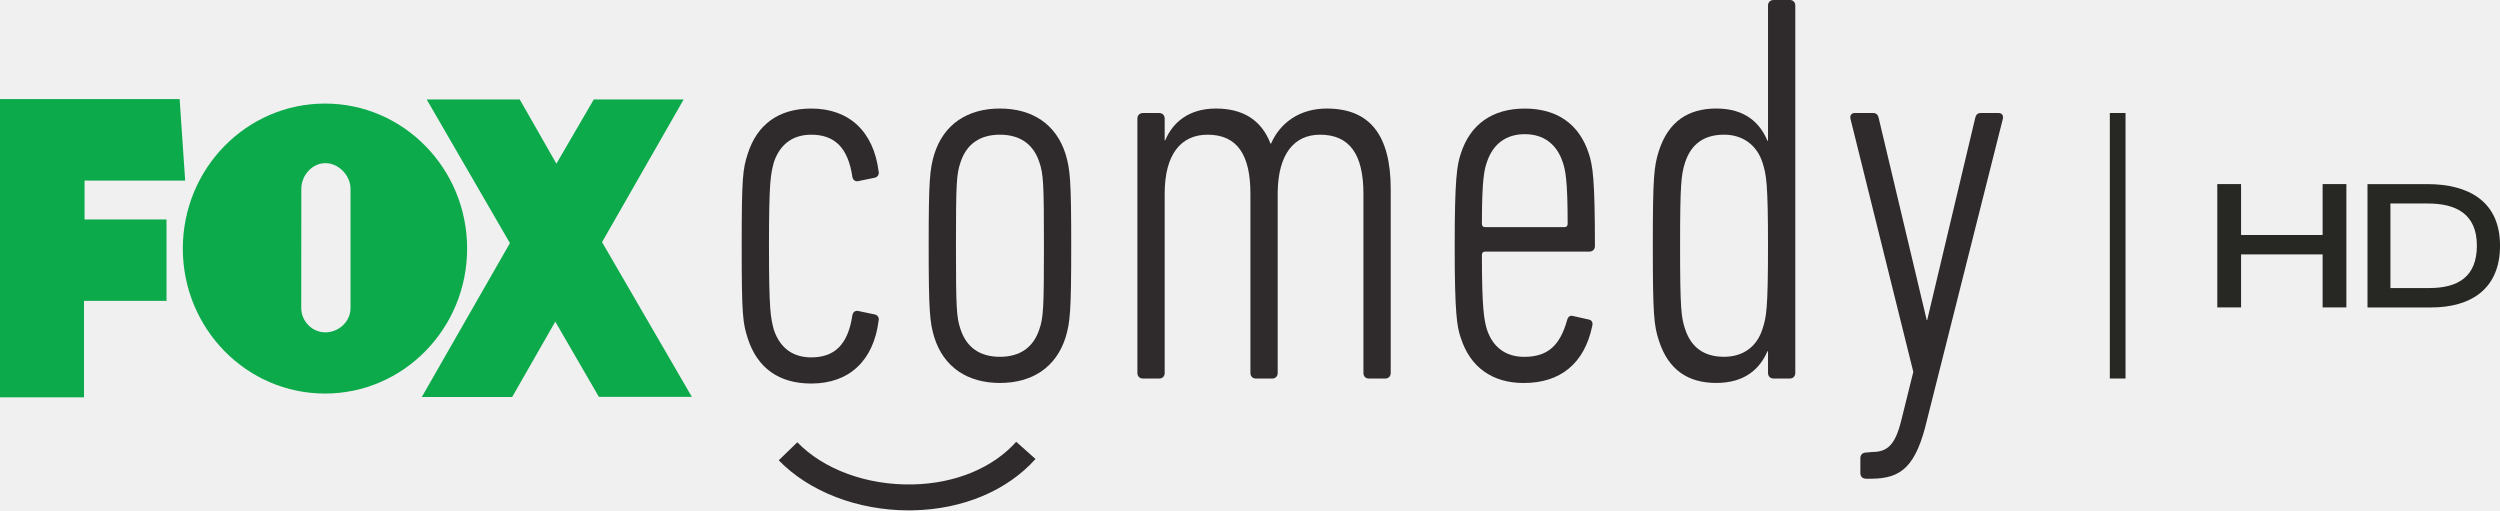
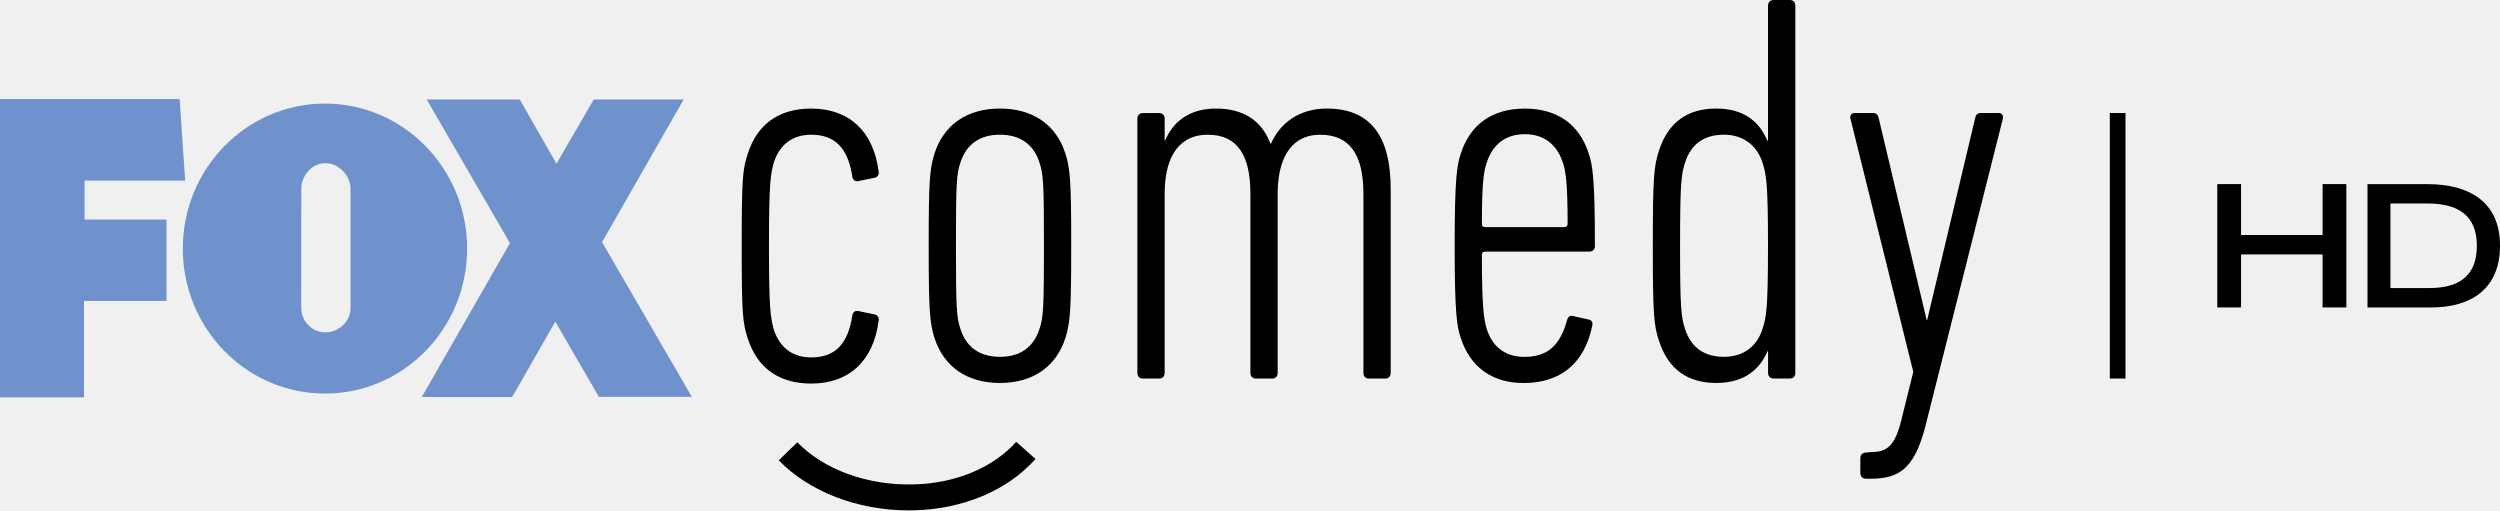
<svg xmlns="http://www.w3.org/2000/svg" height="122.49" width="600" version="1.1">
-   <defs />
-   <g transform="translate(-100.3708,-597.7381)">
-     <g fill-rule="nonzero" transform="matrix(1.006167,0,0,1.006167,-2.46914,-4.064033)">
-       <path d="m656.22,671.44,0-12.643-19.45,0,0,12.643-5.67,0,0-29.418,5.67,0,0,12.142,19.45,0,0-12.142,5.67,0,0,29.418-5.67,0z" fill="#272724" />
-       <path d="m681.26,646.65-8.864,0,0,20.169,9.282,0c6.89,0,11.339-2.726,11.339-10.118,0-7.526-4.9-10.051-11.757-10.051m0.803,24.802-15.135,0,0-29.418,14.333,0c9.666,0,17.276,4.03,17.276,14.667,0,10.285-6.857,14.751-16.473,14.751" fill="#272724" />
-       <path fill="#272724" d="m609.21,688.4-3.746,0,0-63.334,3.746,0,0,63.334z" />
-       <path d="m280.58,634.76c2.258-7.041,7.442-10.754,15.135-10.754,9.031,0,14.868,5.452,16.072,15.002,0.134,0.669-0.134,1.204-0.803,1.472l-3.846,0.786c-0.803,0.268-1.455-0.134-1.605-0.92-1.054-7.175-4.365-10.101-9.817-10.101-3.98,0-7.292,1.856-8.897,6.506-0.786,2.927-1.187,4.516-1.187,20.052,0,15.537,0.401,17.125,1.187,20.052,1.605,4.649,4.917,6.506,8.897,6.506,5.452,0,8.763-2.927,9.817-10.085,0.151-0.803,0.803-1.204,1.605-0.937l3.846,0.803c0.669,0.251,0.937,0.786,0.803,1.455-1.204,9.566-7.041,15.002-16.072,15.002-7.693,0-12.878-3.713-15.135-10.754-1.204-3.713-1.455-5.569-1.455-22.042,0-16.456,0.251-18.33,1.455-22.042" fill="#2f2a2b" />
-       <path d="m350.15,636.88c-1.455-4.516-4.783-6.639-9.432-6.639s-7.961,2.124-9.416,6.639c-0.937,2.793-1.07,4.917-1.07,19.785,0,15.002,0.134,17.125,1.07,19.918,1.455,4.516,4.766,6.639,9.416,6.639s7.977-2.124,9.432-6.639c0.937-2.793,1.07-4.917,1.07-19.918,0-14.868-0.134-16.992-1.07-19.785m6.238,41.693c-2.258,7.158-7.961,10.887-15.67,10.887-7.693,0-13.396-3.729-15.654-10.887-1.07-3.579-1.338-6.104-1.338-21.909,0-15.67,0.268-18.196,1.338-21.775,2.258-7.175,7.961-10.887,15.654-10.887,7.71,0,13.413,3.713,15.67,10.887,1.07,3.579,1.338,6.104,1.338,21.775,0,15.804-0.268,18.33-1.338,21.909" fill="#2f2a2b" />
-       <path d="m428.75,688.41c-0.803,0-1.321-0.535-1.321-1.338v-42.747c0-9.432-3.328-14.082-10.352-14.082-6.121,0-9.968,4.516-10.101,13.68v43.148c0,0.803-0.535,1.338-1.321,1.338h-3.863c-0.786,0-1.321-0.535-1.321-1.338v-42.747c0-9.165-3.061-14.082-10.218-14.082-6.238,0-10.235,4.516-10.235,14.082v42.747c0,0.803-0.518,1.338-1.321,1.338h-3.846c-0.803,0-1.338-0.535-1.338-1.338v-60.675c0-0.786,0.535-1.321,1.338-1.321h3.846c0.803,0,1.321,0.535,1.321,1.321v5.184h0.134c1.723-4.114,5.452-7.576,12.092-7.576,6.506,0,10.887,2.793,13.011,8.362h0.134c2.124-4.9,6.773-8.362,13.279-8.362,10.218,0,15.269,6.238,15.269,19.249v43.817c0,0.803-0.535,1.338-1.321,1.338h-3.863z" fill="#2f2a2b" />
-       <path d="m476.14,651.49c0-10.352-0.535-12.878-1.187-14.734-1.472-4.382-4.649-6.639-9.031-6.639s-7.576,2.258-9.031,6.639c-0.669,1.856-1.204,4.382-1.204,14.734,0,0.535,0.268,0.803,0.803,0.803h18.848c0.535,0,0.803-0.268,0.803-0.803m5.184,6.639-24.835,0c-0.535,0-0.803,0.268-0.803,0.803,0,13.011,0.535,15.537,1.204,17.794,1.455,4.382,4.649,6.506,8.897,6.506,5.435,0,8.496-2.525,10.218-8.763,0.268-0.937,0.803-1.204,1.605-0.937l3.579,0.803c0.669,0.134,1.054,0.669,0.803,1.589-1.873,8.897-7.576,13.547-16.339,13.547-7.442,0-12.744-3.729-15.002-10.754-0.92-2.659-1.455-5.837-1.455-21.909s0.535-19.249,1.455-22.042c2.258-7.041,7.559-10.754,15.269-10.754,7.693,0,13.011,3.713,15.269,10.754,0.92,2.793,1.455,5.971,1.455,22.042,0,0.786-0.535,1.321-1.321,1.321" fill="#2f2a2b" />
-       <path d="m522.61,676.58c0.937-2.793,1.321-4.783,1.321-19.785s-0.385-16.992-1.321-19.918c-1.321-4.114-4.649-6.639-9.165-6.639-4.649,0-7.827,2.124-9.299,6.639-0.92,2.927-1.187,4.917-1.187,19.918,0,15.002,0.268,16.992,1.187,19.785,1.472,4.516,4.649,6.639,9.299,6.639,4.516,0,7.844-2.392,9.165-6.639m-24.701,2.793c-1.187-3.596-1.455-6.238-1.455-22.578,0-16.457,0.268-18.982,1.455-22.711,2.258-7.024,7.041-10.085,13.68-10.085,7.041,0,10.486,3.579,12.209,7.693h0.134v-32.261c0-0.786,0.535-1.321,1.338-1.321h3.846c0.803,0,1.321,0.535,1.321,1.321v87.634c0,0.803-0.518,1.338-1.321,1.338h-3.846c-0.803,0-1.338-0.535-1.338-1.338v-5.168h-0.134c-1.723,3.98-5.168,7.559-12.209,7.559-6.639,0-11.423-3.044-13.68-10.085" fill="#2f2a2b" />
-       <path d="m547.3,712.3c-0.803,0-1.338-0.535-1.338-1.321v-3.596c0-0.786,0.535-1.321,1.338-1.321l1.455-0.134c3.596,0,5.452-1.589,6.907-7.308l2.927-11.807-15.002-60.424c-0.134-0.786,0.268-1.321,1.054-1.321h4.382c0.803,0,1.204,0.535,1.338,1.321l11.423,48.065h0.117l11.423-48.065c0.134-0.786,0.535-1.321,1.338-1.321h4.248c0.786,0,1.187,0.535,1.054,1.321l-18.062,71.713c-2.642,11.272-6.104,14.199-13.413,14.199h-1.187z" fill="#2f2a2b" />
-       <path d="m319,719.85c-12.192,0-23.731-4.415-31.04-11.941l4.432-4.298c6.338,6.539,16.691,10.285,27.545,10.051,10.085-0.201,19.082-3.913,24.668-10.168l4.599,4.097c-6.723,7.543-17.343,12.008-29.133,12.242-0.368,0.017-0.719,0.017-1.07,0.017" fill="#2f2a2b" />
-       <path d="m102.21,692.88,0-71.144,42.847,0,1.321,19.45-23.999,0,0,9.282,19.55,0,0,19.417-19.684,0,0,22.996-20.035,0z" fill="#0daa4c" />
-       <path d="m267.24,692.78-21.424-36.91,19.467-34.034-21.44,0-8.914,15.319-8.747-15.319-22.193,0,19.851,34.268-21.022,36.709,21.557,0,10.285-17.978,10.402,17.945,22.176,0z" fill="#0daa4c" />
-       <path d="m185.82,671.6,0-28.414c0-3.244-2.826-6.154-6.004-6.154-3.161,0-5.736,2.91-5.736,6.154l-0.017,28.331c0,3.244,2.592,5.87,5.753,5.87,3.178,0,6.004-2.542,6.004-5.787m-40.004-14.199c0-19.099,15.185-34.585,33.916-34.585,18.714,0,33.9,15.486,33.9,34.585s-15.185,34.585-33.9,34.585c-18.731,0-33.916-15.486-33.916-34.585" fill="#0daa4c" />
-     </g>
-     <g transform="matrix(16.72409,0,0,-16.72409,321.2951,1587.33)">
-       <path d="m0,0c0.169,0.526,0.556,0.804,1.131,0.804,0.674,0,1.11-0.407,1.2-1.121,0.01-0.05-0.01-0.09-0.06-0.109l-0.287-0.06c-0.06-0.02-0.109,0.01-0.12,0.069-0.079,0.536-0.327,0.755-0.733,0.755-0.298,0-0.546-0.139-0.665-0.487-0.059-0.218-0.089-0.337-0.089-1.498,0-1.16,0.03-1.279,0.089-1.497,0.119-0.347,0.367-0.486,0.665-0.486,0.406,0,0.654,0.218,0.733,0.753,0.011,0.06,0.06,0.09,0.12,0.07l0.287-0.059c0.05-0.02,0.07-0.06,0.06-0.11-0.09-0.714-0.526-1.12-1.2-1.12-0.575,0-0.962,0.277-1.131,0.803-0.089,0.278-0.109,0.416-0.109,1.646s0.02,1.369,0.109,1.647" fill-rule="nonzero" fill="#FFF" />
-     </g>
-     <g transform="matrix(16.72409,0,0,-16.72409,408.2086,1589.986)">
-       <path d="m0,0c-0.109,0.337-0.357,0.496-0.704,0.496s-0.595-0.159-0.704-0.496c-0.07-0.208-0.08-0.367-0.08-1.478,0-1.12,0.01-1.279,0.08-1.488,0.109-0.337,0.357-0.496,0.704-0.496s0.595,0.159,0.704,0.496c0.07,0.209,0.08,0.368,0.08,1.488,0,1.111-0.01,1.27-0.08,1.478m0.466-3.115c-0.168-0.535-0.595-0.813-1.17-0.813s-1.002,0.278-1.17,0.813c-0.08,0.268-0.1,0.457-0.1,1.637,0,1.17,0.02,1.359,0.1,1.627,0.168,0.536,0.595,0.813,1.17,0.813s1.002-0.277,1.17-0.813c0.08-0.268,0.1-0.457,0.1-1.627,0-1.18-0.02-1.369-0.1-1.637" fill-rule="nonzero" fill="#FFF" />
-     </g>
-     <g transform="matrix(16.72409,0,0,-16.72409,506.4057,1654.347)">
-       <path d="m0,0c-0.059,0-0.099,0.04-0.099,0.099v3.194c0,0.704-0.248,1.052-0.774,1.052-0.456,0-0.744-0.338-0.753-1.022v-3.224c0-0.059-0.04-0.099-0.1-0.099h-0.288c-0.059,0-0.098,0.04-0.098,0.099v3.194c0,0.684-0.229,1.052-0.764,1.052-0.466,0-0.764-0.338-0.764-1.052v-3.194c0-0.059-0.04-0.099-0.099-0.099h-0.288c-0.059,0-0.099,0.04-0.099,0.099v4.533c0,0.06,0.04,0.099,0.099,0.099h0.288c0.059,0,0.099-0.039,0.099-0.099v-0.387h0.01c0.129,0.308,0.407,0.566,0.902,0.566,0.487,0,0.814-0.209,0.972-0.625h0.01c0.159,0.367,0.506,0.625,0.992,0.625,0.764,0,1.141-0.466,1.141-1.439v-3.273c0-0.059-0.04-0.099-0.099-0.099h-0.288z" fill-rule="nonzero" fill="#FFF" />
-     </g>
-     <g transform="matrix(16.72409,0,0,-16.72409,565.614,1608.228)">
-       <path d="m0,0c0,0.774-0.04,0.962-0.089,1.101-0.109,0.327-0.347,0.496-0.675,0.496-0.327,0-0.565-0.169-0.674-0.496-0.05-0.139-0.09-0.327-0.09-1.101,0-0.04,0.02-0.06,0.06-0.06h1.409c0.039,0,0.059,0.02,0.059,0.06m0.387-0.496-1.855,0c-0.04,0-0.06-0.02-0.06-0.06,0-0.972,0.04-1.16,0.09-1.329,0.109-0.327,0.347-0.486,0.664-0.486,0.407,0,0.635,0.189,0.764,0.655,0.02,0.07,0.06,0.089,0.119,0.07l0.268-0.06c0.05-0.01,0.08-0.05,0.06-0.119-0.139-0.665-0.566-1.012-1.221-1.012-0.555,0-0.951,0.278-1.12,0.804-0.069,0.198-0.109,0.436-0.109,1.636s0.04,1.438,0.109,1.647c0.169,0.525,0.565,0.803,1.14,0.803,0.576,0,0.973-0.278,1.141-0.803,0.069-0.209,0.109-0.447,0.109-1.647,0-0.06-0.04-0.099-0.099-0.099" fill-rule="nonzero" fill="#FFF" />
-     </g>
-     <g transform="matrix(16.72409,0,0,-16.72409,623.67,1639.581)">
-       <path d="M0,0c0.07,0.208,0.099,0.357,0.099,1.478s-0.029,1.269-0.099,1.488c-0.099,0.307-0.347,0.496-0.684,0.496-0.347,0-0.585-0.159-0.694-0.496-0.07-0.219-0.09-0.367-0.09-1.488s0.02-1.27,0.09-1.478c0.109-0.337,0.347-0.496,0.694-0.496,0.337,0,0.585,0.179,0.684,0.496m-1.845-0.209c-0.089,0.269-0.109,0.467-0.109,1.687,0,1.23,0.02,1.418,0.109,1.696,0.169,0.525,0.526,0.754,1.022,0.754,0.526,0,0.783-0.268,0.912-0.575h0.01v2.41c0,0.059,0.04,0.099,0.1,0.099h0.287c0.06,0,0.099-0.04,0.099-0.099v-6.547c0-0.059-0.039-0.099-0.099-0.099h-0.287c-0.06,0-0.1,0.04-0.1,0.099v0.387h-0.01c-0.129-0.297-0.386-0.565-0.912-0.565-0.496,0-0.853,0.228-1.022,0.753" fill-rule="nonzero" fill="#FFF" />
-     </g>
-     <g transform="matrix(16.72409,0,0,-16.72409,654.5209,1684.202)">
-       <path d="m0,0c-0.059,0-0.099,0.04-0.099,0.099v0.268c0,0.059,0.04,0.099,0.099,0.099l0.109,0.01c0.268,0,0.407,0.119,0.516,0.545l0.218,0.883-1.121,4.513c-0.01,0.06,0.02,0.099,0.08,0.099h0.327c0.059,0,0.089-0.039,0.099-0.099l0.853-3.59h0.01l0.853,3.59c0.01,0.06,0.039,0.099,0.099,0.099h0.318c0.059,0,0.089-0.039,0.079-0.099l-1.349-5.356c-0.198-0.843-0.456-1.061-1.002-1.061h-0.089z" fill-rule="nonzero" fill="#FFF" />
-     </g>
-     <g transform="matrix(16.72409,0,0,-16.72409,369.2949,1693.637)">
-       <path d="m0,0c-0.911,0-1.773,0.33-2.318,0.892l0.33,0.321c0.474-0.488,1.247-0.768,2.058-0.751,0.753,0.015,1.425,0.293,1.842,0.76l0.345-0.306c-0.503-0.563-1.297-0.897-2.178-0.915-0.026-0.001-0.053-0.001-0.079-0.001" fill-rule="nonzero" fill="#FFF" />
-     </g>
-     <g transform="matrix(16.72409,0,0,-16.72409,98.78451,1659.939)">
-       <path d="m0,0,0,5.315,3.201,0,0.098-1.453-1.792,0,0-0.693,1.46,0,0-1.451-1.47,0v-1.718h-1.497z" fill-rule="nonzero" fill="#000" />
-     </g>
-     <g transform="matrix(16.72409,0,0,-16.72409,304.6346,1659.814)">
-       <path d="m0,0-1.601,2.758,1.455,2.542-1.602,0-0.665-1.145-0.654,1.145-1.658,0,1.483-2.56-1.571-2.743,1.611,0.001,0.768,1.343l0.777-1.341h1.657z" fill-rule="nonzero" fill="#000" />
-     </g>
-     <g transform="matrix(16.72409,0,0,-16.72409,203.2432,1633.354)">
-       <path d="m0,0,0,2.123c0,0.242-0.211,0.459-0.448,0.459s-0.429-0.217-0.429-0.459l-0.001-2.117c0-0.242,0.193-0.439,0.43-0.439s0.448,0.19,0.448,0.433m-2.988,1.061c0,1.427,1.134,2.584,2.533,2.584s2.532-1.157,2.532-2.584-1.133-2.584-2.532-2.584-2.533,1.157-2.533,2.584" fill-rule="nonzero" fill="#000" />
-     </g>
-   </g>
+   <path fill-rule="nonzero" fill="#000" d="m557.42,73.782,0-12.721-19.57,0,0,12.721-5.704,0,0-29.599,5.704,0,0,12.217,19.57,0,0-12.217,5.704,0,0,29.599-5.704,0z" />
+   <path fill-rule="nonzero" fill="#000" d="m582.62,48.839-8.918,0,0,20.293,9.339,0c6.933,0,11.409-2.743,11.409-10.18,0-7.572-4.93-10.113-11.829-10.113m0.808,24.955-15.228,0,0-29.599,14.421,0c9.726,0,17.382,4.055,17.382,14.757,0,10.348-6.899,14.842-16.574,14.842" />
+   <path fill-rule="nonzero" fill="#000" d="m510.12,90.846-3.769,0,0-63.724,3.769,0,0,63.724z" />
+   <path fill-rule="nonzero" fill="#000" d="m179.47,36.876c2.272-7.084,7.488-10.82,15.228-10.82,9.087,0,14.96,5.486,16.171,15.094,0.135,0.673-0.135,1.212-0.808,1.481l-3.87,0.791c-0.808,0.269-1.464-0.135-1.615-0.925-1.06-7.219-4.392-10.163-9.877-10.163-4.005,0-7.337,1.868-8.952,6.546-0.791,2.945-1.195,4.543-1.195,20.176s0.404,17.23,1.195,20.176c1.615,4.678,4.947,6.546,8.952,6.546,5.486,0,8.817-2.945,9.877-10.147,0.151-0.808,0.808-1.212,1.615-0.942l3.87,0.808c0.673,0.252,0.942,0.791,0.808,1.464-1.212,9.625-7.084,15.094-16.171,15.094-7.74,0-12.957-3.736-15.228-10.82-1.212-3.736-1.464-5.603-1.464-22.178,0-16.557,0.252-18.443,1.464-22.178" />
+   <path fill-rule="nonzero" fill="#000" d="m249.47,39.009c-1.464-4.543-4.813-6.68-9.491-6.68s-8.01,2.137-9.474,6.68c-0.942,2.81-1.077,4.947-1.077,19.907,0,15.094,0.135,17.23,1.077,20.041,1.464,4.543,4.796,6.68,9.474,6.68s8.027-2.137,9.491-6.68c0.942-2.81,1.077-4.947,1.077-20.041,0-14.96-0.135-17.097-1.077-19.907m6.277,41.95c-2.272,7.202-8.01,10.954-15.767,10.954-7.74,0-13.479-3.752-15.75-10.954-1.077-3.601-1.346-6.142-1.346-22.044,0-15.767,0.269-18.308,1.346-21.909,2.272-7.219,8.01-10.954,15.75-10.954,7.757,0,13.496,3.736,15.767,10.954,1.077,3.601,1.346,6.142,1.346,21.909,0,15.901-0.269,18.443-1.346,22.044" />
+   <path fill-rule="nonzero" fill="#000" d="m328.55,90.856c-0.808,0-1.329-0.538-1.329-1.346v-43.01c0-9.491-3.349-14.169-10.416-14.169-6.159,0-10.029,4.543-10.163,13.764v43.414c0,0.808-0.538,1.346-1.329,1.346h-3.887c-0.791,0-1.329-0.538-1.329-1.346v-43.01c0-9.221-3.079-14.169-10.281-14.169-6.277,0-10.298,4.543-10.298,14.169v43.01c0,0.808-0.522,1.346-1.329,1.346h-3.87c-0.808,0-1.346-0.538-1.346-1.346v-61.048c0-0.791,0.538-1.329,1.346-1.329h3.87c0.808,0,1.329,0.538,1.329,1.329v5.216h0.135c1.733-4.139,5.486-7.623,12.166-7.623,6.546,0,10.954,2.81,13.091,8.414h0.135c2.137-4.93,6.815-8.414,13.361-8.414,10.281,0,15.363,6.277,15.363,19.368v44.087c0,0.808-0.538,1.346-1.329,1.346h-3.887z" />
+   <path fill-rule="nonzero" fill="#000" d="m376.23,53.709c0-10.416-0.538-12.957-1.195-14.825-1.481-4.409-4.678-6.68-9.087-6.68s-7.623,2.272-9.087,6.68c-0.673,1.868-1.212,4.409-1.212,14.825,0,0.538,0.269,0.808,0.808,0.808h18.964c0.538,0,0.808-0.269,0.808-0.808m5.216,6.68-24.988,0c-0.538,0-0.808,0.269-0.808,0.808,0,13.091,0.538,15.633,1.212,17.904,1.464,4.409,4.678,6.546,8.952,6.546,5.469,0,8.548-2.541,10.281-8.817,0.269-0.942,0.808-1.212,1.615-0.942l3.601,0.808c0.673,0.135,1.06,0.673,0.808,1.599-1.885,8.952-7.623,13.63-16.44,13.63-7.488,0-12.822-3.752-15.094-10.82-0.925-2.675-1.464-5.873-1.464-22.044s0.538-19.368,1.464-22.178c2.272-7.084,7.606-10.82,15.363-10.82,7.74,0,13.091,3.736,15.363,10.82,0.925,2.81,1.464,6.007,1.464,22.178,0,0.791-0.538,1.329-1.329,1.329" />
+   <path fill-rule="nonzero" fill="#000" d="m422.99,78.954c0.942-2.81,1.329-4.813,1.329-19.907s-0.387-17.097-1.329-20.041c-1.329-4.139-4.678-6.68-9.221-6.68-4.678,0-7.875,2.137-9.356,6.68-0.925,2.945-1.195,4.947-1.195,20.041s0.269,17.097,1.195,19.907c1.481,4.543,4.678,6.68,9.356,6.68,4.543,0,7.892-2.406,9.221-6.68m-24.853,2.81c-1.195-3.618-1.464-6.277-1.464-22.717,0-16.558,0.269-19.099,1.464-22.851,2.272-7.067,7.084-10.147,13.764-10.147,7.084,0,10.551,3.601,12.284,7.74h0.135v-32.461c0.01-0.791,0.55-1.329,1.36-1.329h3.87c0.808,0,1.329,0.538,1.329,1.329v88.174c0,0.808-0.522,1.346-1.329,1.346h-3.87c-0.808,0-1.346-0.538-1.346-1.346v-5.199h-0.135c-1.733,4.005-5.199,7.606-12.284,7.606-6.68,0-11.493-3.063-13.764-10.147" />
+   <path fill-rule="nonzero" fill="#000" d="m447.83,114.89c-0.808,0-1.346-0.538-1.346-1.329v-3.618c0-0.791,0.538-1.329,1.346-1.329l1.464-0.135c3.618,0,5.486-1.599,6.949-7.353l2.945-11.88-15.094-60.796c-0.135-0.791,0.269-1.329,1.06-1.329h4.409c0.808,0,1.212,0.538,1.346,1.329l11.493,48.361h0.118l11.493-48.361c0.135-0.791,0.538-1.329,1.346-1.329h4.274c0.791,0,1.195,0.538,1.06,1.329l-18.173,72.155c-2.659,11.341-6.142,14.286-13.496,14.286h-1.195z" />
+   <path fill-rule="nonzero" fill="#000" d="m218.13,122.49c-12.267,0-23.877-4.442-31.231-12.015l4.459-4.325c6.377,6.579,16.794,10.348,27.715,10.113,10.147-0.202,19.2-3.938,24.82-10.231l4.627,4.123c-6.764,7.589-17.45,12.082-29.312,12.317-0.37,0.017-0.724,0.017-1.077,0.017" />
+   <path fill-rule="nonzero" fill="#6f92cc" d="m0,95.354,0-71.582,43.111,0,1.329,19.57-24.147,0,0,9.339,19.67,0,0,19.537-19.805,0,0,23.138-20.158,0z" />
+   <path fill-rule="nonzero" fill="#6f92cc" d="m166.05,95.253-21.556-37.137,19.587-34.244-21.572,0-8.969,15.413-8.801-15.413-22.33,0,19.973,34.479-21.151,36.935,21.69,0,10.348-18.089,10.466,18.056,22.313,0z" />
+   <path fill-rule="nonzero" fill="#6f92cc" d="m84.125,73.943,0-28.589c0-3.264-2.844-6.192-6.041-6.192-3.18,0-5.772,2.928-5.772,6.192l-0.017,28.506c0,3.264,2.608,5.906,5.788,5.906,3.197,0,6.041-2.558,6.041-5.822m-40.25-14.287c0-19.217,15.279-34.798,34.125-34.798,18.829,0,34.109,15.581,34.109,34.798s-15.279,34.798-34.109,34.798c-18.846,0-34.125-15.581-34.125-34.798" />
</svg>
